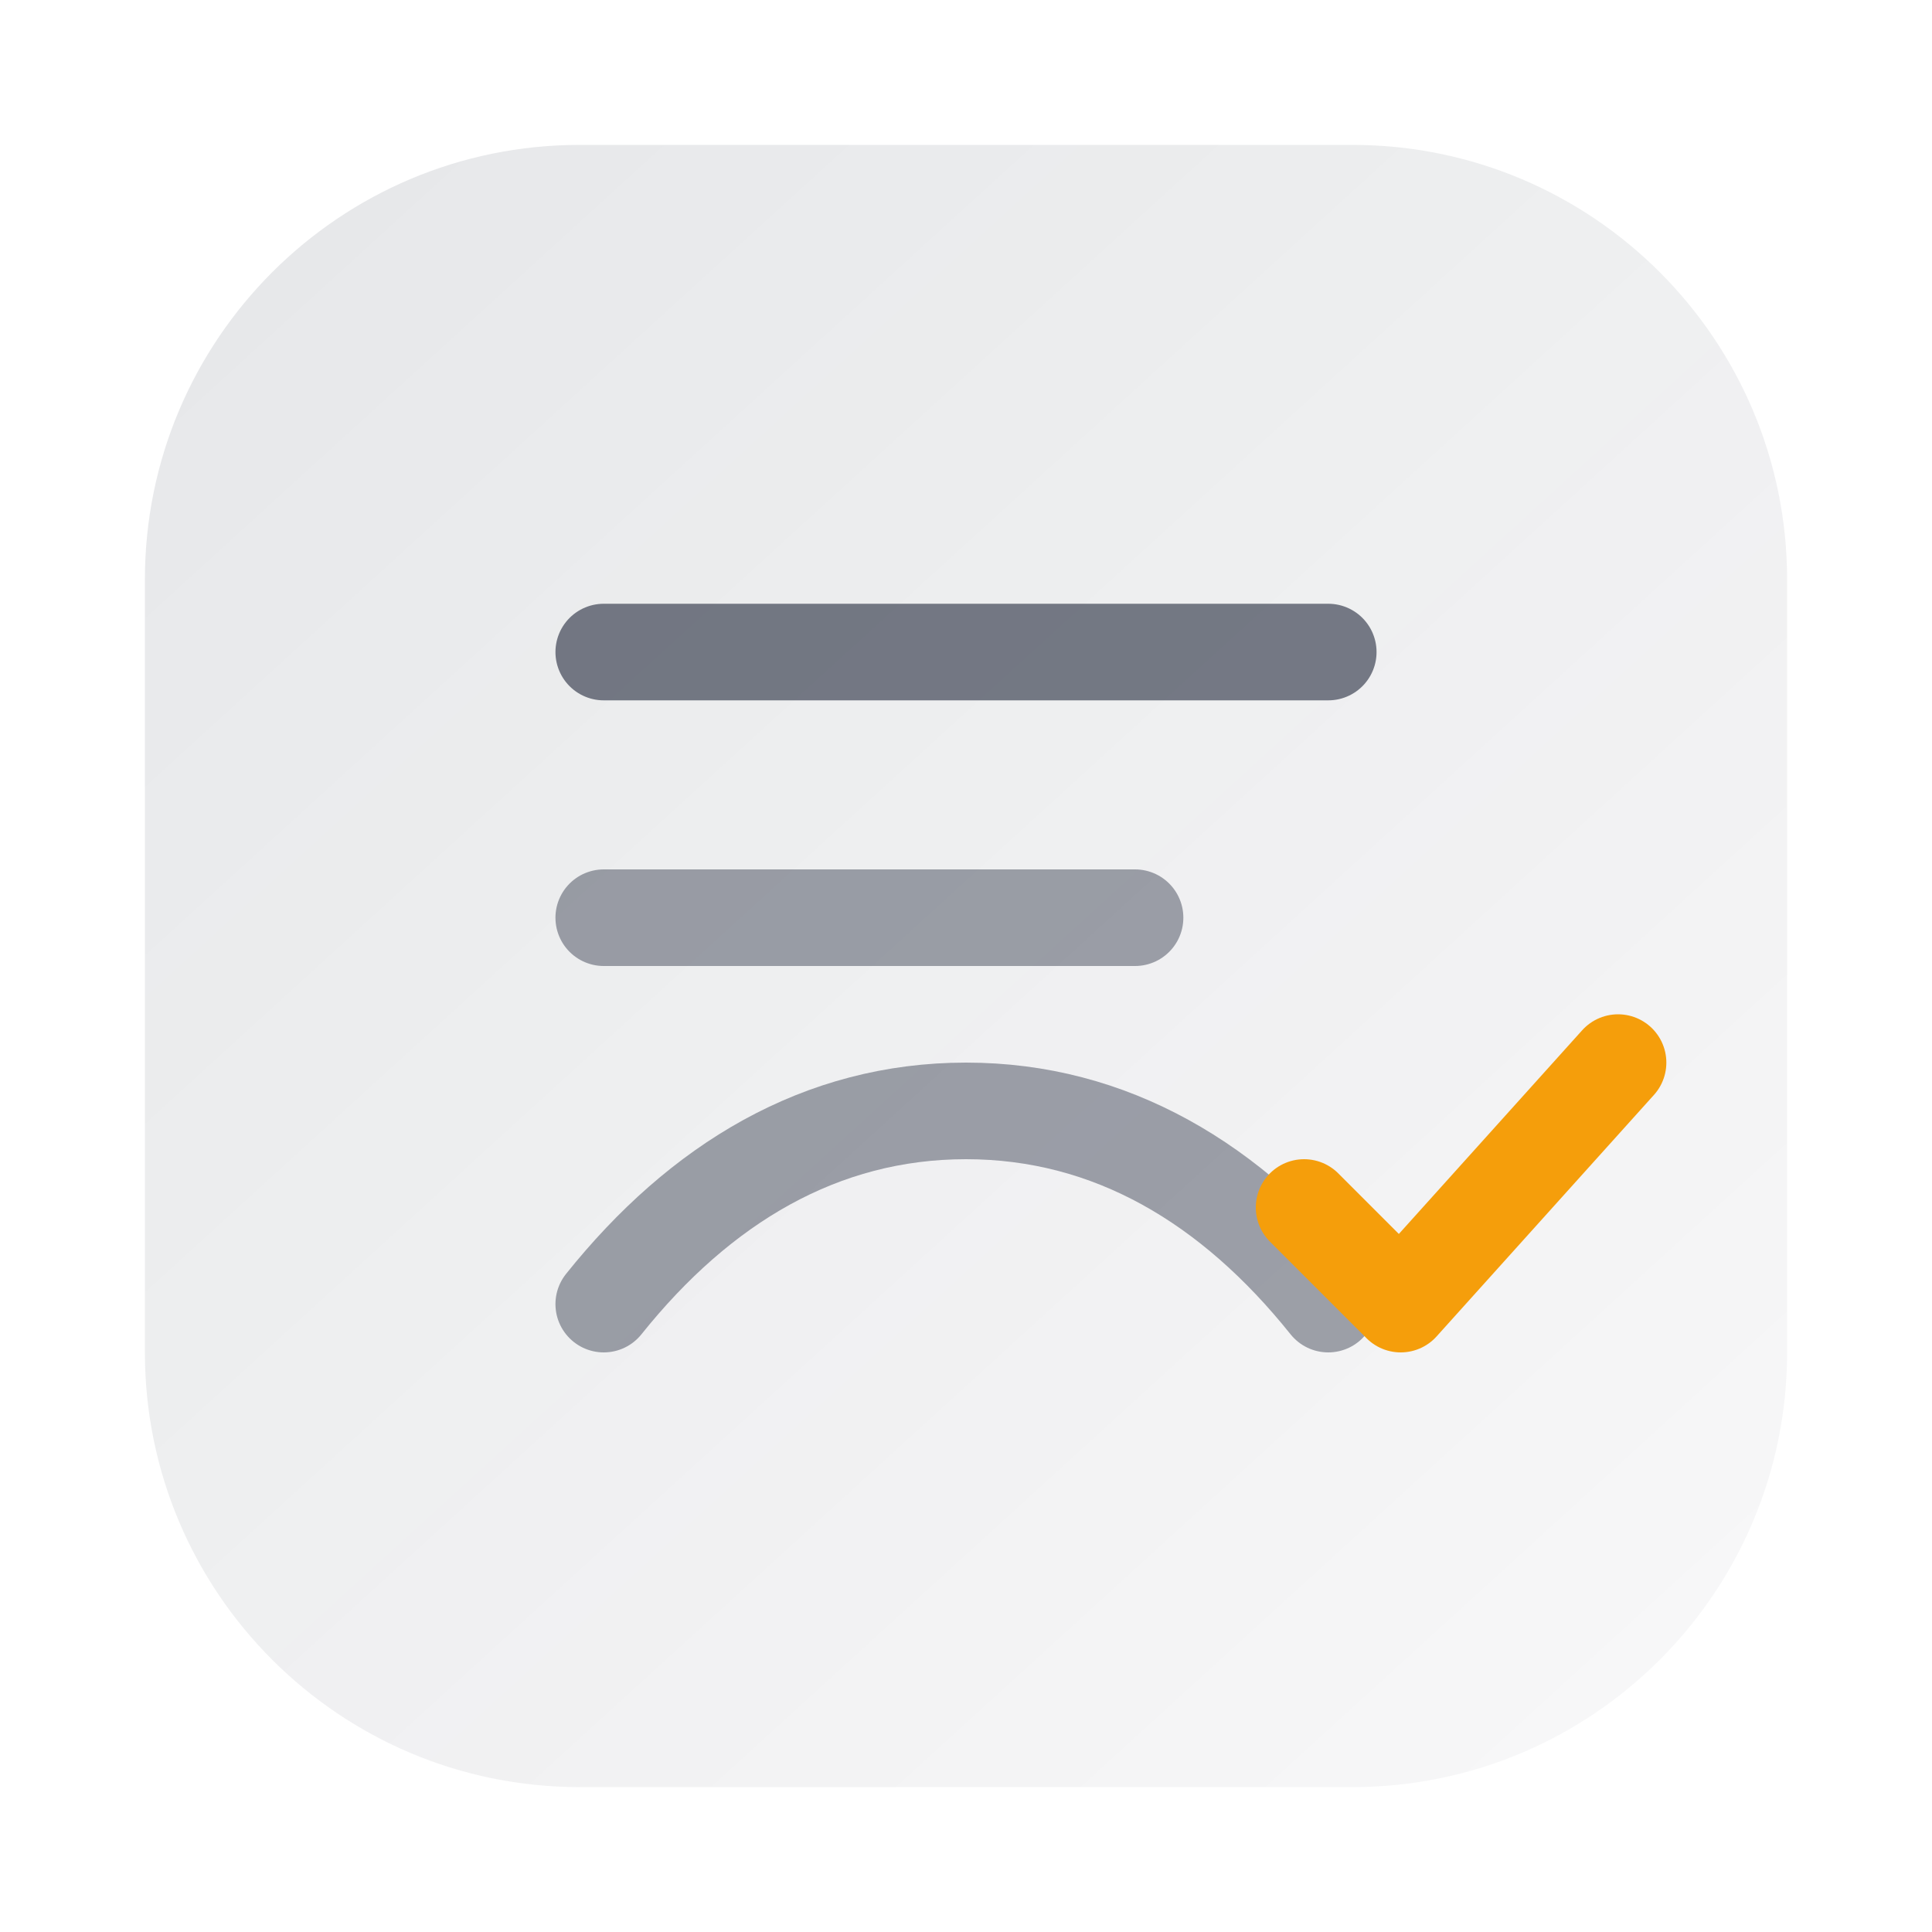
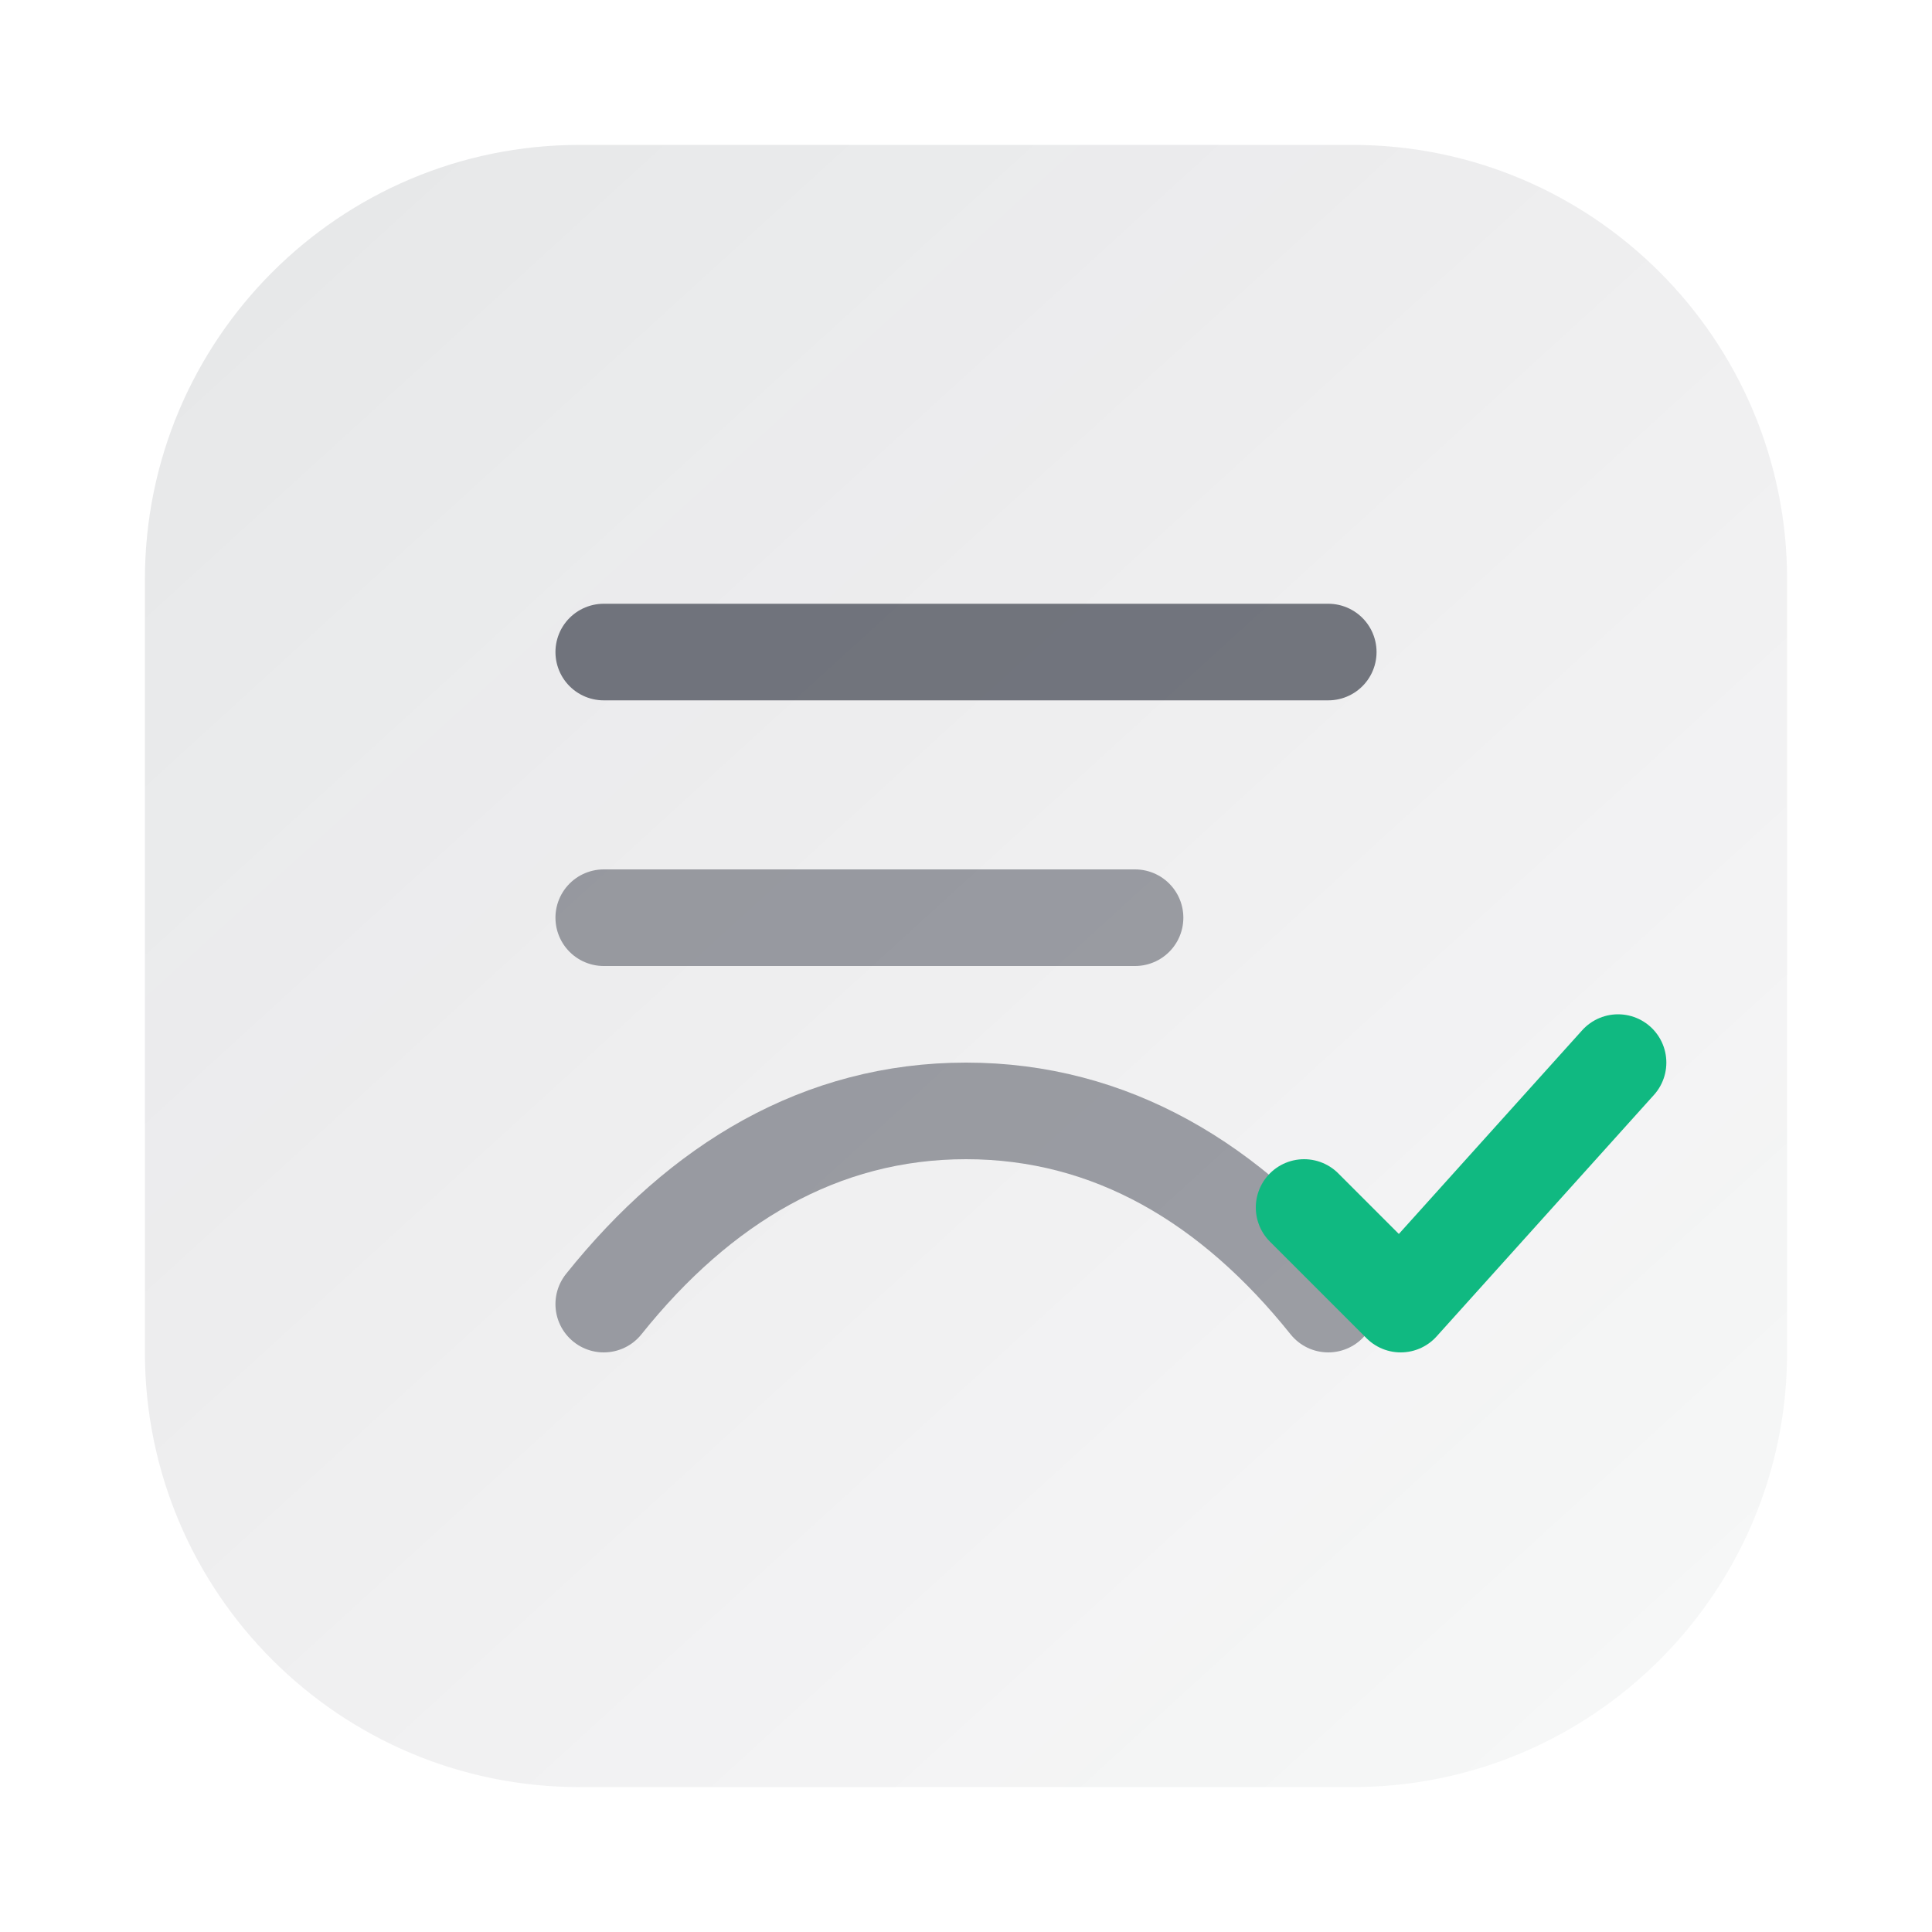
<svg xmlns="http://www.w3.org/2000/svg" width="80" height="80" viewBox="0 0 80 80" fill="none">
  <defs>
    <linearGradient id="bg" x1="10" y1="8" x2="72" y2="76" gradientUnits="userSpaceOnUse">
-       <stop stop-color="#0F172A" stop-opacity="0.10" />
-       <stop offset="1" stop-color="#0F172A" stop-opacity="0.03" />
+       <stop stop-color="#0B1220" stop-opacity="0.10" />
+       <stop offset="1" stop-color="#0B1220" stop-opacity="0.03" />
    </linearGradient>
  </defs>
  <rect x="6" y="6" width="68" height="68" rx="18" fill="url(#bg)" />
-   <path d="M25 27h30" stroke="#0F172A" stroke-opacity="0.55" stroke-width="4" stroke-linecap="round" />
-   <path d="M25 38h22" stroke="#0F172A" stroke-opacity="0.38" stroke-width="4" stroke-linecap="round" />
-   <path d="M25 54c4-5 9-8 15-8s11 3 15 8" stroke="#0F172A" stroke-opacity="0.38" stroke-width="4" stroke-linecap="round" />
-   <path d="M54 50l4 4 9-10" stroke="#F59E0B" stroke-width="4" stroke-linecap="round" stroke-linejoin="round" />
+   <path d="M25 27h30" stroke="#0B1220" stroke-opacity="0.55" stroke-width="4" stroke-linecap="round" />
+   <path d="M25 38h22" stroke="#0B1220" stroke-opacity="0.38" stroke-width="4" stroke-linecap="round" />
+   <path d="M25 54c4-5 9-8 15-8s11 3 15 8" stroke="#0B1220" stroke-opacity="0.38" stroke-width="4" stroke-linecap="round" />
+   <path d="M54 50l4 4 9-10" stroke="#10B981" stroke-width="4" stroke-linecap="round" stroke-linejoin="round" />
</svg>
